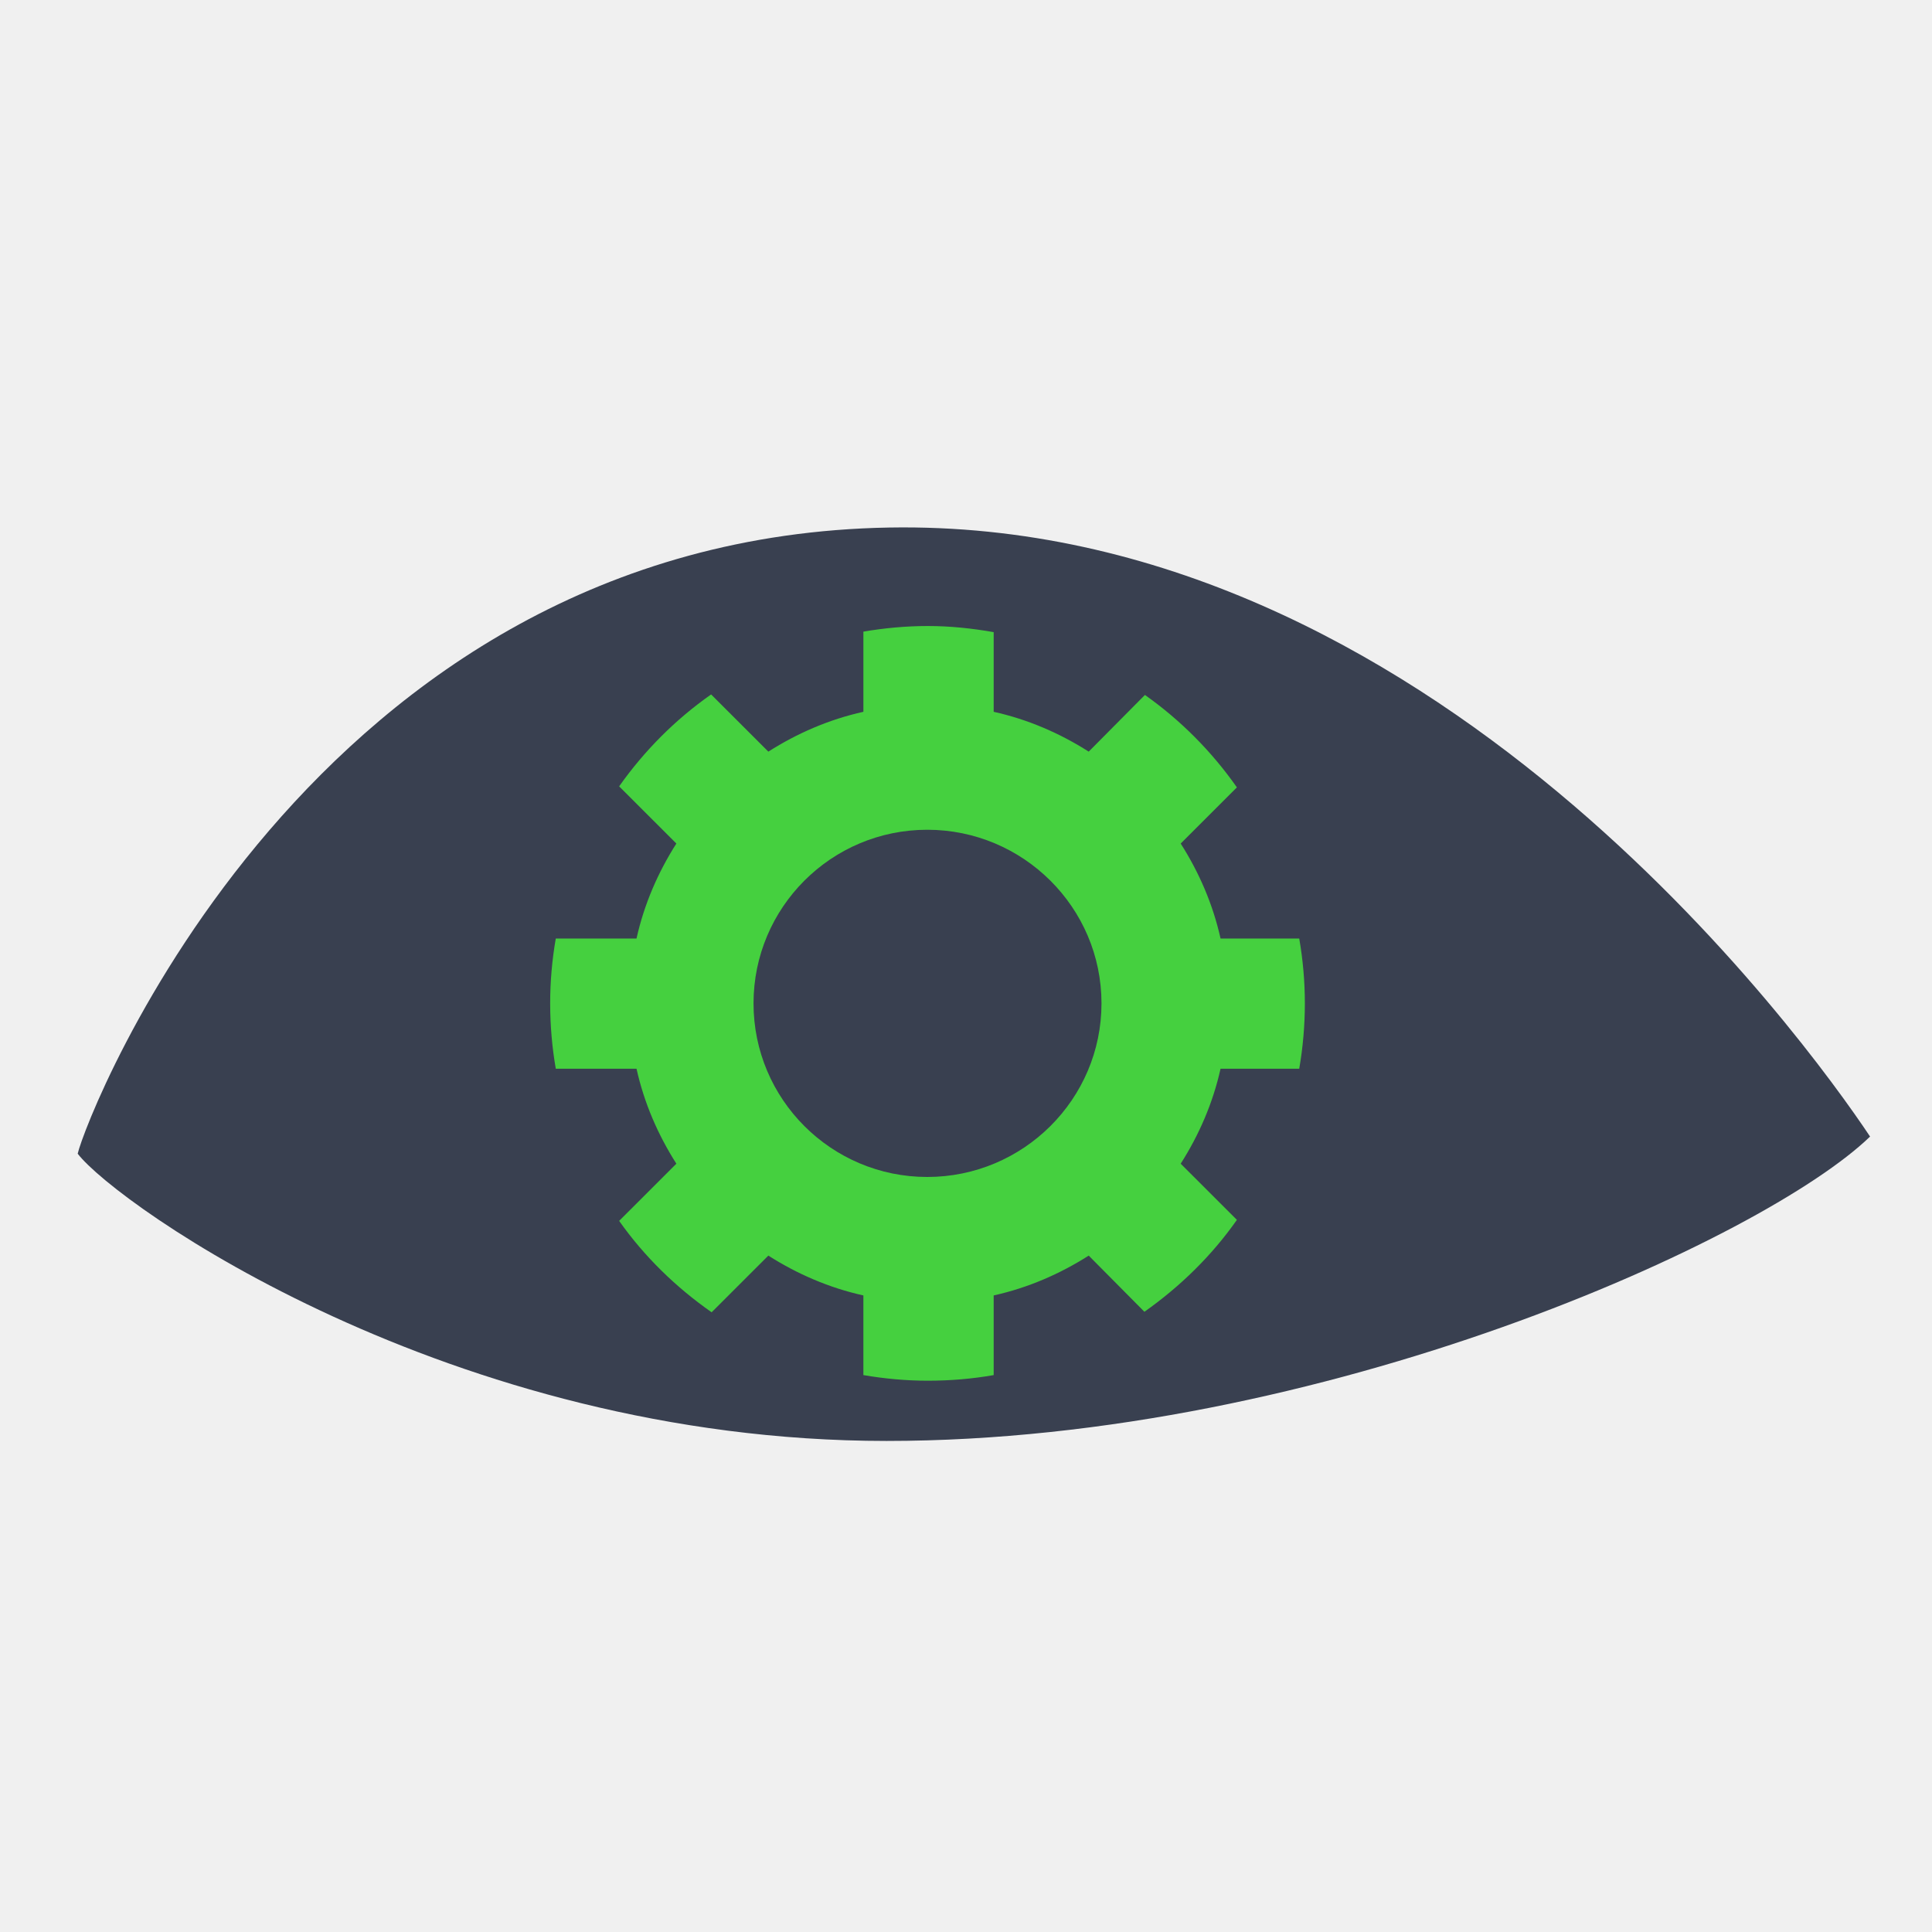
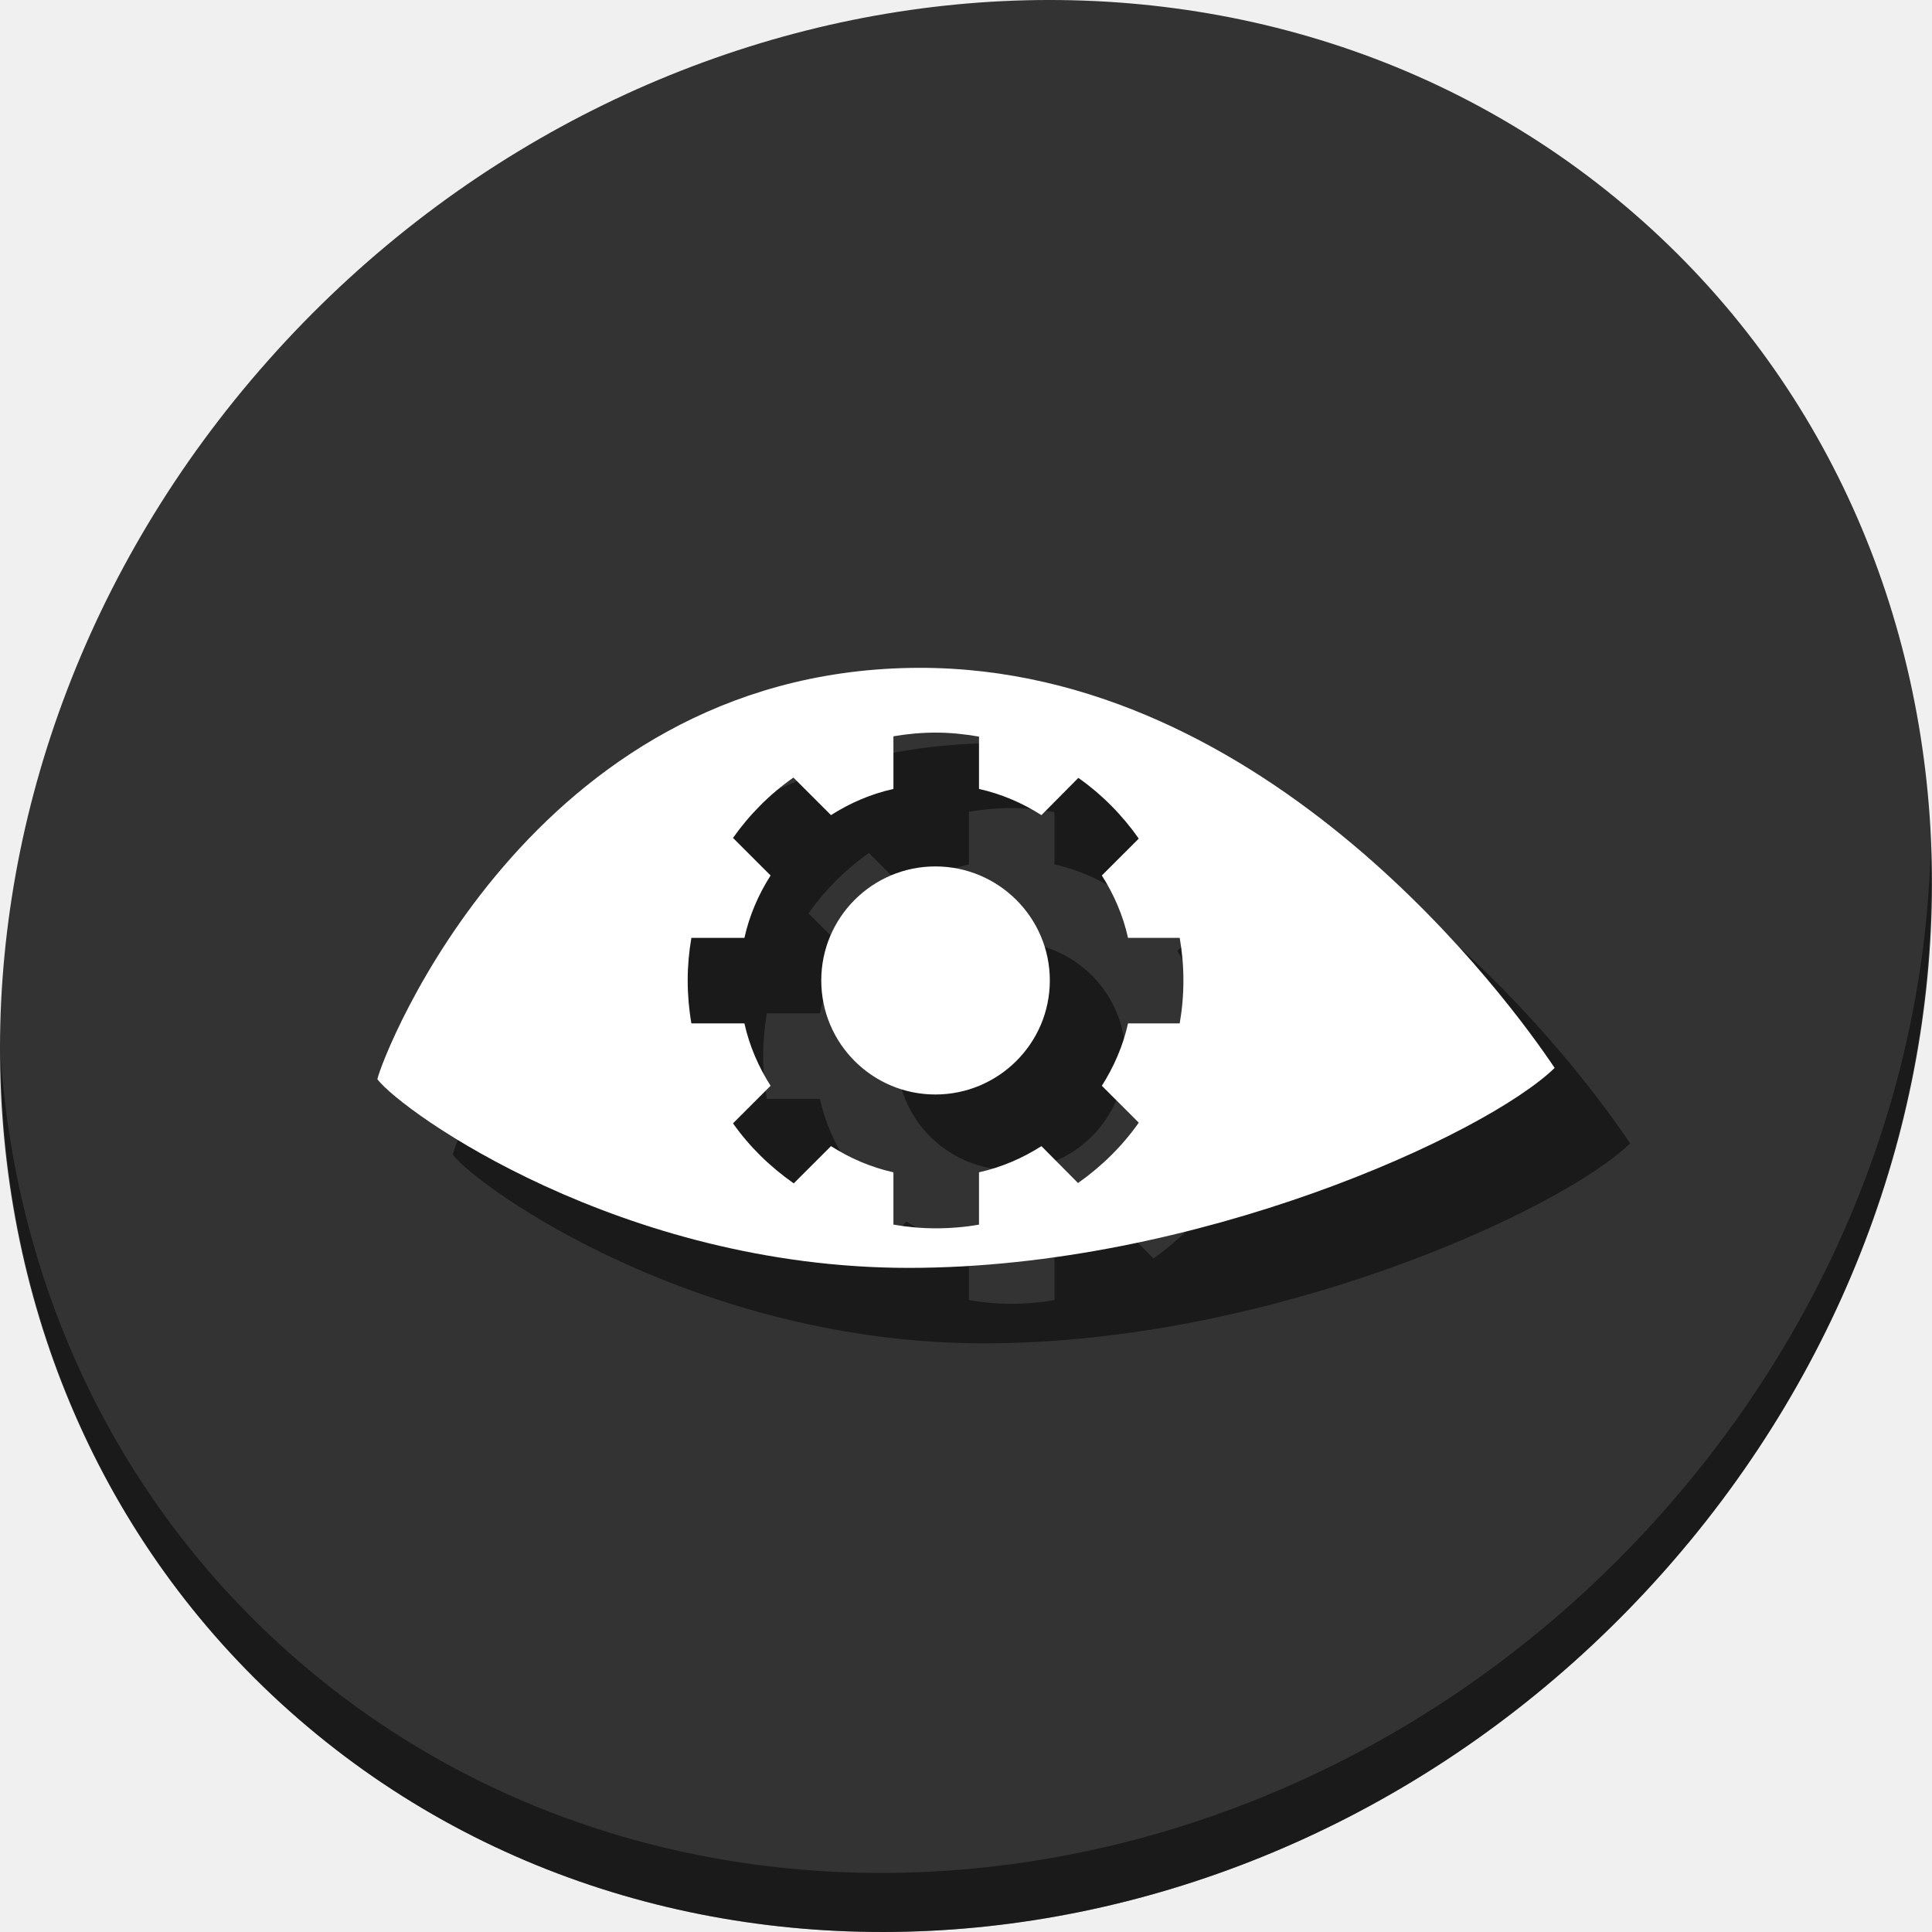
<svg xmlns="http://www.w3.org/2000/svg" xmlns:xlink="http://www.w3.org/1999/xlink" width="512" height="512" id="svg2" version="1.1">
  <defs id="defs4">
    <radialGradient id="polygon413_1_" cx="7976.346" cy="-10508.842" r="13293.867" gradientTransform="matrix(0.0222,0,0,-0.0248,721.1671,674.6745)" gradientUnits="userSpaceOnUse">
      <stop offset="0" style="stop-color:#80FF80" id="stop388" />
      <stop offset="1" style="stop-color:#0f0" id="stop390" />
    </radialGradient>
    <radialGradient id="polygon413_1_-6" cx="7976.346" cy="-10508.842" r="13293.867" gradientTransform="matrix(0.0222,0,0,-0.0248,721.1671,674.6745)" gradientUnits="userSpaceOnUse">
      <stop offset="0" style="stop-color:#80FF80" id="stop388-7" />
      <stop offset="1" style="stop-color:#0f0" id="stop390-5" />
    </radialGradient>
    <radialGradient id="polygon413_1_-9" cx="7976.346" cy="-10508.842" r="13293.867" gradientTransform="matrix(0.0222,0,0,-0.0248,721.1671,674.6745)" gradientUnits="userSpaceOnUse">
      <stop offset="0" style="stop-color:#80FF80" id="stop388-2" />
      <stop offset="1" style="stop-color:#0f0" id="stop390-0" />
    </radialGradient>
    <radialGradient id="polygon413_1_-4" cx="7976.346" cy="-10508.842" r="13293.867" gradientTransform="matrix(0.0222,0,0,-0.0248,721.1671,674.6745)" gradientUnits="userSpaceOnUse">
      <stop offset="0" style="stop-color:#80FF80" id="stop388-5" />
      <stop offset="1" style="stop-color:#0f0" id="stop390-03" />
    </radialGradient>
    <radialGradient id="polygon413_1_-5" cx="7976.346" cy="-10508.842" r="13293.867" gradientTransform="matrix(0.0222,0,0,-0.0248,721.1671,674.6745)" gradientUnits="userSpaceOnUse">
      <stop offset="0" style="stop-color:#80FF80" id="stop388-25" />
      <stop offset="1" style="stop-color:#0f0" id="stop390-4" />
    </radialGradient>
    <radialGradient id="polygon413_1_-49" cx="7976.346" cy="-10508.842" r="13293.867" gradientTransform="matrix(0.0222,0,0,-0.0248,721.1671,674.6745)" gradientUnits="userSpaceOnUse">
      <stop offset="0" style="stop-color:#80FF80" id="stop388-50" />
      <stop offset="1" style="stop-color:#0f0" id="stop390-48" />
    </radialGradient>
    <linearGradient x1="141.707" y1="723.347" x2="141" y2="675.35" id="linearGradient3286" xlink:href="#linearGradient4560" gradientUnits="userSpaceOnUse" gradientTransform="matrix(0.7407957,0,0,0.7407957,127.9378,496.2681)" />
    <linearGradient id="linearGradient4560">
      <stop id="stop4562" style="stop-color:#444444;stop-opacity:1" offset="0" />
      <stop id="stop4564" style="stop-color:#888888;stop-opacity:1" offset="1" />
    </linearGradient>
    <linearGradient x1="120.5" y1="706.878" x2="120.5" y2="678.832" id="linearGradient3282" xlink:href="#linearGradient3833" gradientUnits="userSpaceOnUse" gradientTransform="matrix(4.541849,0,0,4.538776,-297.2354,-2374.847)" />
    <linearGradient id="linearGradient3833">
      <stop id="stop3835" style="stop-color:#8fd400;stop-opacity:1" offset="0" />
      <stop id="stop3837" style="stop-color:#daff31;stop-opacity:1" offset="1" />
    </linearGradient>
    <linearGradient x1="141.707" y1="723.347" x2="141" y2="675.35" id="linearGradient3286-3" xlink:href="#linearGradient4560" gradientUnits="userSpaceOnUse" gradientTransform="matrix(4.629973,0,0,4.629973,-318.6327,-2447.125)" />
  </defs>
  <g id="layer1" transform="translate(0,-540.3622)">
-     <g id="g4165">
-       <path d="m 20.589,846.105 c 10.338,13.457 98.491,76.122 214.357,76.122 115.866,0 232.701,-53.619 260.643,-80.666 C 478.274,815.639 378.649,677.696 235.7,680.163 82.038,682.815 22.791,836.262 20.589,846.105 Z" id="path3610" style="fill:#394050;fill-opacity:1;stroke:none" />
-       <path d="m 245.868,706.264 c -5.796,0 -11.535,0.542 -17.062,1.488 l 0,21.245 c -9.108,2.022 -17.553,5.696 -25.186,10.555 l -15.166,-15.156 c -9.472,6.64 -17.704,14.911 -24.374,24.357 l 15.166,15.156 c -4.862,7.628 -8.538,16.067 -10.562,25.169 l -21.395,0 c -0.974,5.599 -1.489,11.308 -1.489,17.185 0,5.878 0.516,11.721 1.489,17.321 l 21.395,0 c 2.023,9.102 5.7,17.541 10.562,25.169 l -15.166,15.156 c 6.681,9.461 15.019,17.576 24.509,24.222 l 15.03,-15.02 c 7.633,4.859 16.078,8.533 25.186,10.555 l 0,21.11 c 5.527,0.946 11.265,1.488 17.062,1.488 5.96,-6e-5 11.794,-0.489 17.468,-1.488 l 0,-21.11 c 9.108,-2.022 17.553,-5.696 25.186,-10.555 l 14.76,14.885 c 9.467,-6.676 17.859,-14.873 24.509,-24.357 l -14.895,-14.885 c 4.862,-7.628 8.538,-16.067 10.562,-25.169 l 20.853,0 c 0.974,-5.599 1.49,-11.443 1.49,-17.321 0,-5.877 -0.516,-11.586 -1.49,-17.185 l -20.853,0 c -2.024,-9.102 -5.7,-17.541 -10.562,-25.169 l 14.895,-14.885 c -6.64,-9.47 -14.924,-17.822 -24.374,-24.493 l -14.895,15.02 c -7.633,-4.859 -16.078,-8.533 -25.186,-10.555 l 0,-21.11 c -5.674,-0.999 -11.508,-1.624 -17.468,-1.624 z m -0.136,53.992 c 25.424,1.3e-4 46.175,20.601 46.175,46.008 0,25.407 -20.75,46.008 -46.175,46.008 -25.424,1.3e-4 -46.039,-20.601 -46.039,-46.008 0,-25.407 20.615,-46.008 46.039,-46.008 z" id="path3614" style="display:inline;overflow:visible;visibility:visible;fill:#45d03f;fill-opacity:1;fill-rule:nonzero;stroke:none;stroke-width:1;marker:none;enable-background:accumulate" />
+     <g id="g876">
+       <g style="fill:#333333;fill-opacity:1" id="g29" transform="matrix(8.044786,6.972729,-7.691882,8.675045,247.5303,420.8156)">
+         <path id="path27" d="M 24,1 C 36.703,1 47,11.297 47,24 47,36.703 36.703,47 24,47 11.297,47 1,36.703 1,24 1,11.297 11.297,1 24,1 Z" style="fill:#333333;fill-opacity:1" />
+       </g>
+       <path style="opacity:1;fill:#000000;fill-opacity:0.49;stroke-width:11.11" d="M 511.636,765.266 C 510.084,826.577 486.474,889.42 440.669,941.08 342.959,1051.279 180.919,1068.808 78.726,980.233 30.827,938.718 4.497,881.285 0.194,820.591 0.799,886.948 27.117,950.844 79.079,995.881 181.272,1084.456 343.32,1066.918 441.022,956.728 490.727,900.67 514.027,831.437 511.636,765.266 Z" id="path51" />
+       <path style="fill:#000000;fill-opacity:0.49;stroke:none;stroke-width:0.657" d="m 263.49,737.344 c -0.73,10e-4 -1.463,0.008 -2.196,0.021 -100.932,1.742 -139.848,102.532 -141.294,108.997 6.791,8.839 64.693,50.001 140.799,50.001 76.106,0 152.847,-35.219 171.201,-52.985 C 420.716,826.484 356.209,737.155 263.49,737.344 Z m 4.484,17.165 c 3.915,0 7.746,0.41 11.473,1.066 v 13.866 c 5.983,1.328 11.529,3.741 16.543,6.933 l 9.785,-9.865 c 6.207,4.382 11.648,9.867 16.009,16.087 l -9.783,9.777 c 3.194,5.011 5.609,10.554 6.938,16.533 h 13.696 c 0.64,3.678 0.979,7.428 0.979,11.288 0,3.861 -0.339,7.699 -0.979,11.377 h -13.696 c -1.329,5.979 -3.744,11.521 -6.938,16.531 l 9.783,9.777 c -4.368,6.23 -9.88,11.614 -16.099,15.999 l -9.695,-9.777 c -5.014,3.192 -10.56,5.605 -16.543,6.933 v 13.866 c -3.727,0.656 -7.558,0.979 -11.473,0.979 -3.807,0 -7.577,-0.357 -11.207,-0.979 v -13.866 c -5.983,-1.328 -11.529,-3.741 -16.543,-6.933 l -9.873,9.867 c -6.234,-4.365 -11.711,-9.696 -16.099,-15.91 l 9.962,-9.955 c -3.194,-5.01 -5.607,-10.553 -6.937,-16.531 h -14.053 c -0.64,-3.678 -0.979,-7.516 -0.979,-11.377 0,-3.861 0.339,-7.61 0.979,-11.288 h 14.053 c 1.329,-5.979 3.743,-11.522 6.937,-16.533 l -9.962,-9.955 c 4.381,-6.205 9.789,-11.637 16.011,-15.999 l 9.962,9.955 c 5.014,-3.192 10.56,-5.604 16.543,-6.933 v -13.954 c 3.63,-0.621 7.4,-0.978 11.207,-0.978 z m -0.09,35.463 c -16.7,0 -30.24,13.533 -30.24,30.221 0,16.688 13.541,30.22 30.24,30.22 16.7,0 30.33,-13.531 30.33,-30.22 0,-16.688 -13.631,-30.221 -30.33,-30.221 z" id="path61" />
+       <path id="path3610" d="m 243.49,717.344 c -0.73,10e-4 -1.463,0.008 -2.196,0.021 -100.932,1.742 -139.848,102.532 -141.294,108.997 6.791,8.839 64.693,50.001 140.799,50.001 76.106,0 152.847,-35.219 171.201,-52.985 C 400.716,806.484 336.209,717.155 243.49,717.344 Z m 4.484,17.165 c 3.915,0 7.746,0.41 11.473,1.066 v 13.866 c 5.983,1.328 11.529,3.741 16.543,6.933 l 9.785,-9.865 c 6.207,4.382 11.648,9.867 16.009,16.087 l -9.783,9.777 c 3.194,5.011 5.609,10.554 6.938,16.533 h 13.696 c 0.64,3.678 0.979,7.428 0.979,11.288 0,3.861 -0.339,7.699 -0.979,11.377 h -13.696 c -1.329,5.979 -3.744,11.521 -6.938,16.531 l 9.783,9.777 c -4.368,6.23 -9.88,11.614 -16.099,15.999 l -9.695,-9.777 c -5.014,3.192 -10.56,5.605 -16.543,6.933 v 13.866 c -3.727,0.656 -7.558,0.979 -11.473,0.979 -3.807,0 -7.577,-0.357 -11.207,-0.979 v -13.866 c -5.983,-1.328 -11.529,-3.741 -16.543,-6.933 l -9.873,9.867 c -6.234,-4.365 -11.711,-9.696 -16.099,-15.91 l 9.962,-9.955 c -3.194,-5.01 -5.607,-10.553 -6.937,-16.531 h -14.053 c -0.64,-3.678 -0.979,-7.516 -0.979,-11.377 0,-3.861 0.339,-7.61 0.979,-11.288 h 14.053 c 1.329,-5.979 3.743,-11.522 6.937,-16.533 l -9.962,-9.955 c 4.381,-6.205 9.789,-11.637 16.011,-15.999 l 9.962,9.955 c 5.014,-3.192 10.56,-5.604 16.543,-6.933 v -13.954 c 3.63,-0.621 7.4,-0.978 11.207,-0.978 z m -0.09,35.463 c -16.7,0 -30.24,13.533 -30.24,30.221 0,16.688 13.541,30.22 30.24,30.22 16.7,0 30.33,-13.531 30.33,-30.22 0,-16.688 -13.631,-30.221 -30.33,-30.221 z" style="fill:#ffffff;fill-opacity:1;stroke:none;stroke-width:0.657" />
    </g>
  </g>
</svg>
